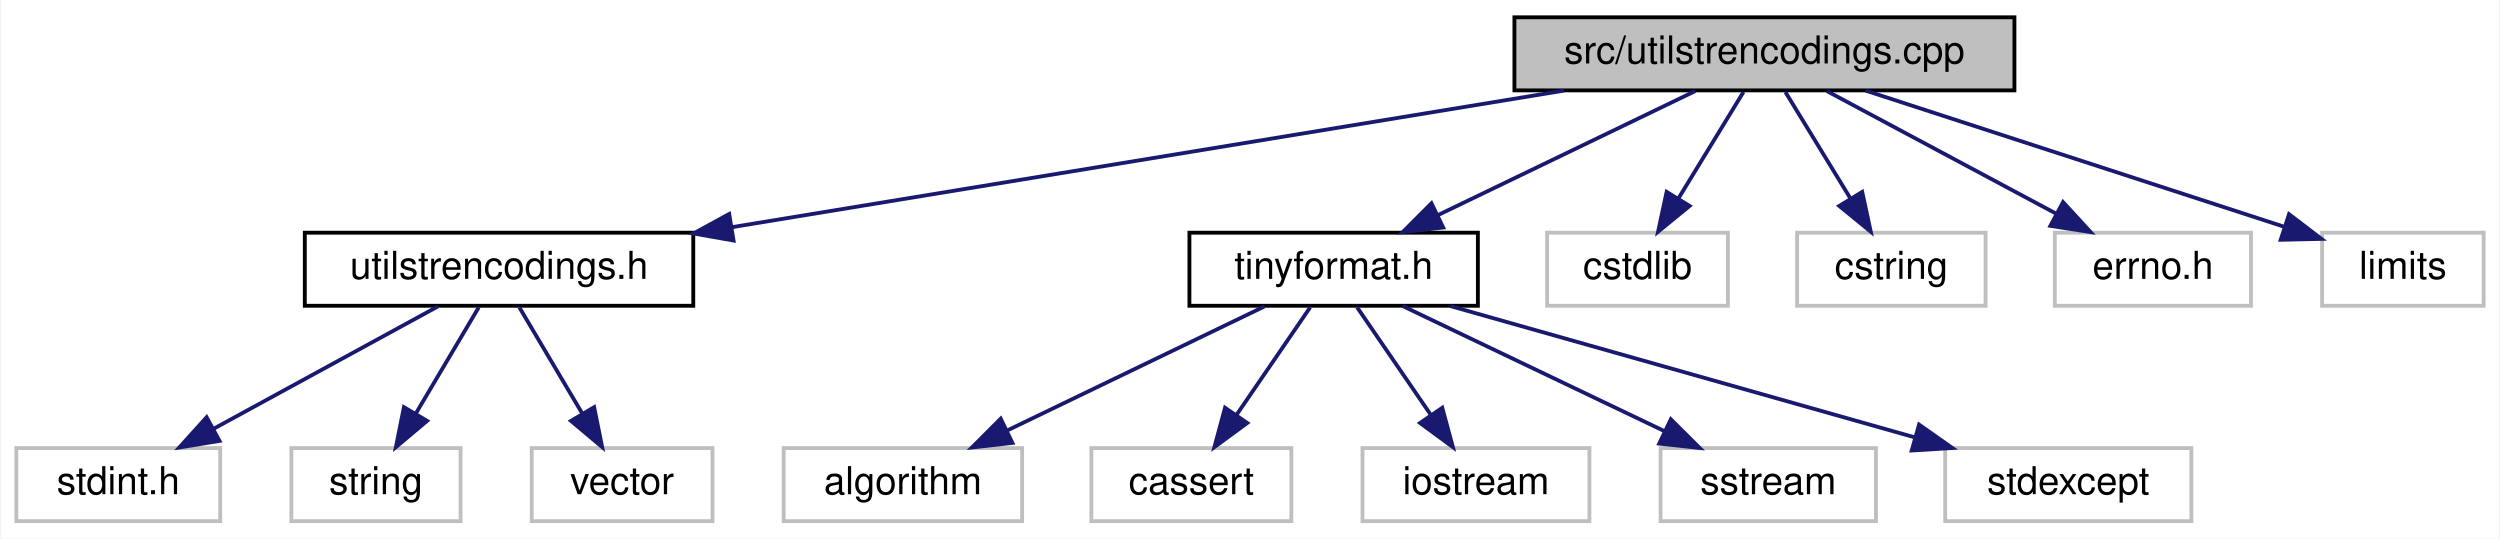
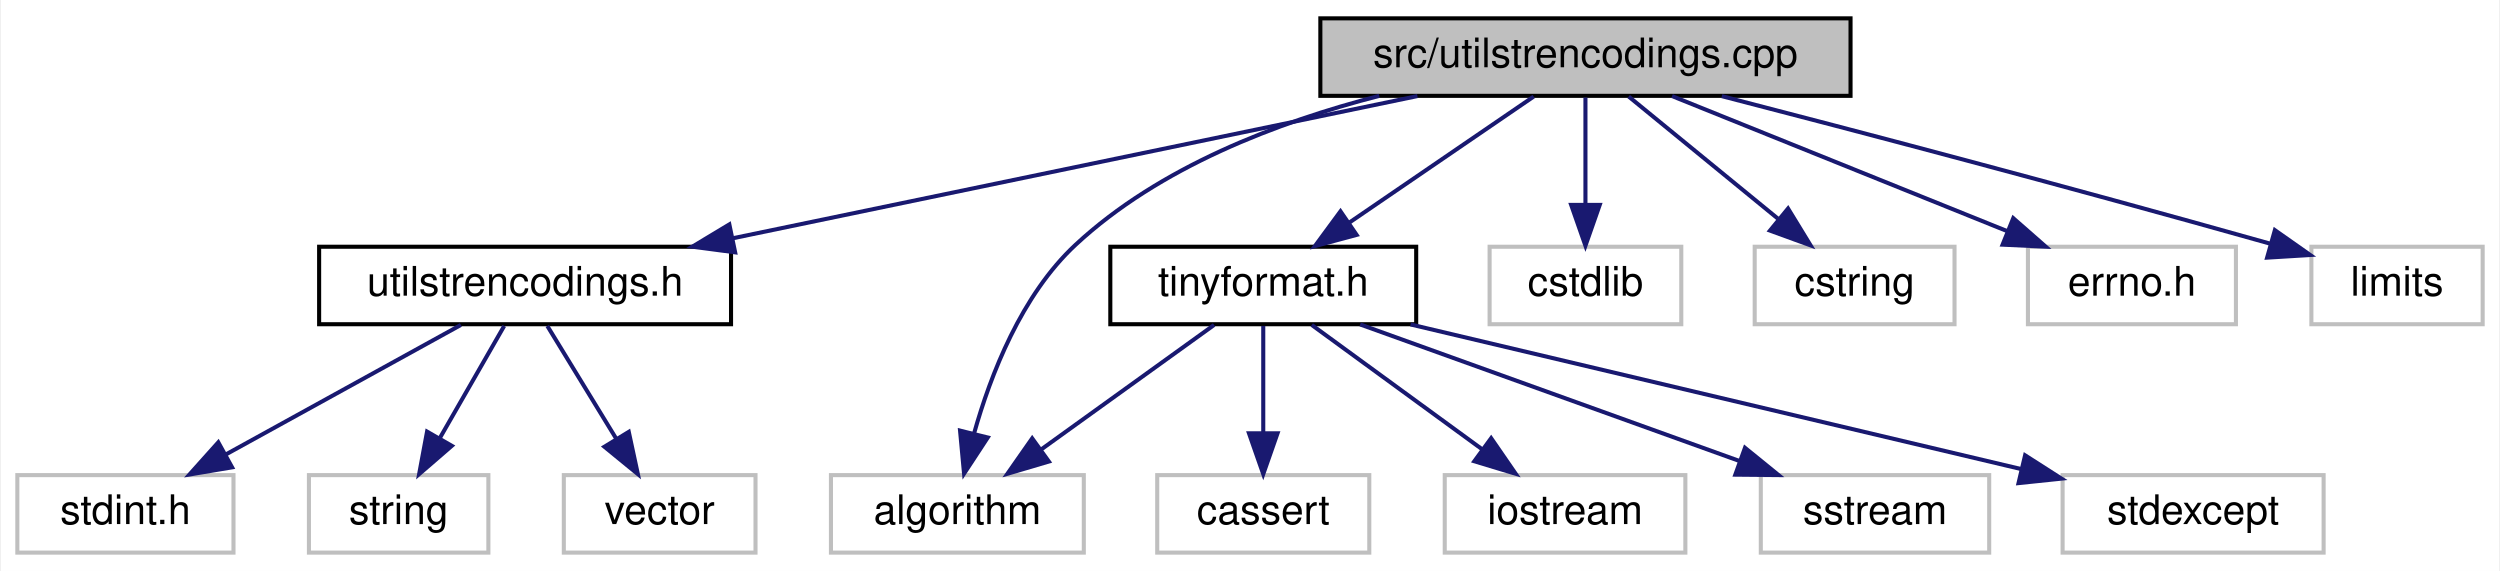
- <svg xmlns="http://www.w3.org/2000/svg" xmlns:xlink="http://www.w3.org/1999/xlink" width="650pt" height="140pt" viewBox="0.00 0.00 649.50 140.00">
+ <svg xmlns="http://www.w3.org/2000/svg" xmlns:xlink="http://www.w3.org/1999/xlink" width="613pt" height="140pt" viewBox="0.00 0.00 612.50 140.00">
  <g id="graph0" class="graph" transform="scale(1 1) rotate(0) translate(4 136)">
-     <polygon fill="white" stroke="none" points="-4,4 -4,-136 645.5,-136 645.5,4 -4,4" />
+     <polygon fill="white" stroke="none" points="-4,4 -4,-136 608.5,-136 608.5,4 -4,4" />
    <g id="node1" class="node">
-       <polygon fill="#bfbfbf" stroke="black" points="389.5,-112.5 389.5,-131.5 519.5,-131.5 519.5,-112.5 389.5,-112.5" />
-       <text text-anchor="middle" x="454.5" y="-119.5" font-family="Helvetica,sans-Serif" font-size="10.00">src/utilstrencodings.cpp</text>
+       <polygon fill="#bfbfbf" stroke="black" points="319.5,-112.5 319.5,-131.5 449.5,-131.5 449.5,-112.5 319.5,-112.5" />
+       <text text-anchor="middle" x="384.5" y="-119.5" font-family="Helvetica,sans-Serif" font-size="10.00">src/utilstrencodings.cpp</text>
    </g>
    <g id="node2" class="node">
      <g id="a_node2">
        <a xlink:href="utilstrencodings_8h.html" target="_top" xlink:title="utilstrencodings.h">
-           <polygon fill="white" stroke="black" points="75,-56.5 75,-75.5 176,-75.5 176,-56.5 75,-56.5" />
-           <text text-anchor="middle" x="125.5" y="-63.5" font-family="Helvetica,sans-Serif" font-size="10.00">utilstrencodings.h</text>
+           <polygon fill="white" stroke="black" points="74,-56.5 74,-75.5 175,-75.5 175,-56.5 74,-56.5" />
+           <text text-anchor="middle" x="124.5" y="-63.5" font-family="Helvetica,sans-Serif" font-size="10.00">utilstrencodings.h</text>
        </a>
      </g>
    </g>
    <g id="edge1" class="edge">
-       <path fill="none" stroke="midnightblue" d="M402.369,-112.444C343.584,-102.795 248.127,-87.127 186.077,-76.943" />
-       <polygon fill="midnightblue" stroke="midnightblue" points="186.472,-73.461 176.037,-75.295 185.338,-80.368 186.472,-73.461" />
+       <path fill="none" stroke="midnightblue" d="M343.302,-112.444C297.851,-103.004 224.658,-87.802 175.591,-77.611" />
+       <polygon fill="midnightblue" stroke="midnightblue" points="176.008,-74.123 165.505,-75.516 174.584,-80.977 176.008,-74.123" />
    </g>
    <g id="node6" class="node">
      <g id="a_node6">
        <a xlink:href="tinyformat_8h.html" target="_top" xlink:title="tinyformat.h">
-           <polygon fill="white" stroke="black" points="305,-56.5 305,-75.5 380,-75.5 380,-56.5 305,-56.5" />
-           <text text-anchor="middle" x="342.5" y="-63.5" font-family="Helvetica,sans-Serif" font-size="10.00">tinyformat.h</text>
+           <polygon fill="white" stroke="black" points="268,-56.5 268,-75.5 343,-75.5 343,-56.5 268,-56.5" />
+           <text text-anchor="middle" x="305.5" y="-63.5" font-family="Helvetica,sans-Serif" font-size="10.00">tinyformat.h</text>
        </a>
      </g>
    </g>
    <g id="edge5" class="edge">
-       <path fill="none" stroke="midnightblue" d="M436.505,-112.324C418.462,-103.625 390.453,-90.12 369.697,-80.113" />
-       <polygon fill="midnightblue" stroke="midnightblue" points="370.978,-76.845 360.45,-75.654 367.938,-83.15 370.978,-76.845" />
+       <path fill="none" stroke="midnightblue" d="M371.807,-112.324C359.599,-103.979 340.922,-91.212 326.497,-81.352" />
+       <polygon fill="midnightblue" stroke="midnightblue" points="328.392,-78.408 318.161,-75.654 324.442,-84.187 328.392,-78.408" />
+     </g>
+     <g id="node7" class="node">
+       <polygon fill="white" stroke="#bfbfbf" points="199.5,-0.5 199.5,-19.5 261.5,-19.5 261.5,-0.5 199.5,-0.5" />
+       <text text-anchor="middle" x="230.5" y="-7.5" font-family="Helvetica,sans-Serif" font-size="10.00">algorithm</text>
+     </g>
+     <g id="edge11" class="edge">
+       <path fill="none" stroke="midnightblue" d="M333.94,-112.499C308.996,-106.081 279.952,-94.99 259.5,-76 246.223,-63.672 238.641,-44.142 234.587,-29.705" />
+       <polygon fill="midnightblue" stroke="midnightblue" points="237.948,-28.721 232.138,-19.861 231.155,-30.411 237.948,-28.721" />
    </g>
    <g id="node12" class="node">
-       <polygon fill="white" stroke="#bfbfbf" points="398,-56.5 398,-75.5 445,-75.5 445,-56.5 398,-56.5" />
-       <text text-anchor="middle" x="421.5" y="-63.5" font-family="Helvetica,sans-Serif" font-size="10.00">cstdlib</text>
+       <polygon fill="white" stroke="#bfbfbf" points="361,-56.5 361,-75.5 408,-75.5 408,-56.5 361,-56.5" />
+       <text text-anchor="middle" x="384.5" y="-63.5" font-family="Helvetica,sans-Serif" font-size="10.00">cstdlib</text>
    </g>
-     <g id="edge11" class="edge">
-       <path fill="none" stroke="midnightblue" d="M449.051,-112.083C444.486,-104.613 437.832,-93.724 432.207,-84.52" />
-       <polygon fill="midnightblue" stroke="midnightblue" points="435.049,-82.459 426.848,-75.751 429.076,-86.109 435.049,-82.459" />
+     <g id="edge12" class="edge">
+       <path fill="none" stroke="midnightblue" d="M384.5,-112.083C384.5,-105.006 384.5,-94.861 384.5,-85.987" />
+       <polygon fill="midnightblue" stroke="midnightblue" points="388,-85.751 384.5,-75.751 381,-85.751 388,-85.751" />
    </g>
    <g id="node13" class="node">
-       <polygon fill="white" stroke="#bfbfbf" points="463,-56.5 463,-75.5 512,-75.5 512,-56.5 463,-56.5" />
-       <text text-anchor="middle" x="487.5" y="-63.5" font-family="Helvetica,sans-Serif" font-size="10.00">cstring</text>
+       <polygon fill="white" stroke="#bfbfbf" points="426,-56.5 426,-75.5 475,-75.5 475,-56.5 426,-56.5" />
+       <text text-anchor="middle" x="450.5" y="-63.5" font-family="Helvetica,sans-Serif" font-size="10.00">cstring</text>
    </g>
-     <g id="edge12" class="edge">
-       <path fill="none" stroke="midnightblue" d="M459.949,-112.083C464.514,-104.613 471.168,-93.724 476.793,-84.52" />
-       <polygon fill="midnightblue" stroke="midnightblue" points="479.924,-86.109 482.152,-75.751 473.951,-82.459 479.924,-86.109" />
+     <g id="edge13" class="edge">
+       <path fill="none" stroke="midnightblue" d="M395.104,-112.324C404.956,-104.263 419.851,-92.076 431.715,-82.37" />
+       <polygon fill="midnightblue" stroke="midnightblue" points="434.18,-84.875 439.703,-75.834 429.747,-79.457 434.18,-84.875" />
    </g>
    <g id="node14" class="node">
-       <polygon fill="white" stroke="#bfbfbf" points="530,-56.5 530,-75.5 581,-75.5 581,-56.5 530,-56.5" />
-       <text text-anchor="middle" x="555.5" y="-63.5" font-family="Helvetica,sans-Serif" font-size="10.00">errno.h</text>
+       <polygon fill="white" stroke="#bfbfbf" points="493,-56.5 493,-75.5 544,-75.5 544,-56.5 493,-56.5" />
+       <text text-anchor="middle" x="518.5" y="-63.5" font-family="Helvetica,sans-Serif" font-size="10.00">errno.h</text>
    </g>
-     <g id="edge13" class="edge">
-       <path fill="none" stroke="midnightblue" d="M470.727,-112.324C486.851,-103.703 511.8,-90.364 530.464,-80.385" />
-       <polygon fill="midnightblue" stroke="midnightblue" points="532.144,-83.456 539.313,-75.654 528.844,-77.283 532.144,-83.456" />
+     <g id="edge14" class="edge">
+       <path fill="none" stroke="midnightblue" d="M405.733,-112.444C427.884,-103.517 462.819,-89.439 487.936,-79.317" />
+       <polygon fill="midnightblue" stroke="midnightblue" points="489.4,-82.501 497.367,-75.516 486.783,-76.008 489.4,-82.501" />
    </g>
    <g id="node15" class="node">
-       <polygon fill="white" stroke="#bfbfbf" points="599.5,-56.5 599.5,-75.5 641.5,-75.5 641.5,-56.5 599.5,-56.5" />
-       <text text-anchor="middle" x="620.5" y="-63.5" font-family="Helvetica,sans-Serif" font-size="10.00">limits</text>
+       <polygon fill="white" stroke="#bfbfbf" points="562.5,-56.5 562.5,-75.5 604.5,-75.5 604.5,-56.5 562.5,-56.5" />
+       <text text-anchor="middle" x="583.5" y="-63.5" font-family="Helvetica,sans-Serif" font-size="10.00">limits</text>
    </g>
-     <g id="edge14" class="edge">
-       <path fill="none" stroke="midnightblue" d="M480.803,-112.444C510.418,-102.81 558.48,-87.175 589.791,-76.99" />
-       <polygon fill="midnightblue" stroke="midnightblue" points="590.897,-80.311 599.324,-73.889 588.732,-73.654 590.897,-80.311" />
+     <g id="edge15" class="edge">
+       <path fill="none" stroke="midnightblue" d="M417.933,-112.426C450.086,-104.109 500.291,-90.932 552.459,-76.235" />
+       <polygon fill="midnightblue" stroke="midnightblue" points="553.549,-79.564 562.219,-73.474 551.644,-72.828 553.549,-79.564" />
    </g>
    <g id="node3" class="node">
      <polygon fill="white" stroke="#bfbfbf" points="0,-0.5 0,-19.5 53,-19.5 53,-0.5 0,-0.5" />
      <text text-anchor="middle" x="26.5" y="-7.5" font-family="Helvetica,sans-Serif" font-size="10.00">stdint.h</text>
    </g>
    <g id="edge2" class="edge">
-       <path fill="none" stroke="midnightblue" d="M109.594,-56.324C93.862,-47.743 69.558,-34.486 51.291,-24.522" />
-       <polygon fill="midnightblue" stroke="midnightblue" points="52.822,-21.37 42.367,-19.654 49.47,-27.516 52.822,-21.37" />
+       <path fill="none" stroke="midnightblue" d="M108.755,-56.324C93.181,-47.743 69.123,-34.486 51.041,-24.522" />
+       <polygon fill="midnightblue" stroke="midnightblue" points="52.654,-21.415 42.206,-19.654 49.276,-27.546 52.654,-21.415" />
    </g>
    <g id="node4" class="node">
      <polygon fill="white" stroke="#bfbfbf" points="71.5,-0.5 71.5,-19.5 115.5,-19.5 115.5,-0.5 71.5,-0.5" />
      <text text-anchor="middle" x="93.5" y="-7.5" font-family="Helvetica,sans-Serif" font-size="10.00">string</text>
    </g>
    <g id="edge3" class="edge">
-       <path fill="none" stroke="midnightblue" d="M120.216,-56.083C115.789,-48.613 109.337,-37.724 103.882,-28.52" />
-       <polygon fill="midnightblue" stroke="midnightblue" points="106.795,-26.57 98.686,-19.751 100.773,-30.138 106.795,-26.57" />
+       <path fill="none" stroke="midnightblue" d="M119.381,-56.083C115.092,-48.613 108.842,-37.724 103.558,-28.52" />
+       <polygon fill="midnightblue" stroke="midnightblue" points="106.538,-26.681 98.524,-19.751 100.467,-30.166 106.538,-26.681" />
    </g>
    <g id="node5" class="node">
      <polygon fill="white" stroke="#bfbfbf" points="134,-0.5 134,-19.5 181,-19.5 181,-0.5 134,-0.5" />
      <text text-anchor="middle" x="157.5" y="-7.5" font-family="Helvetica,sans-Serif" font-size="10.00">vector</text>
    </g>
    <g id="edge4" class="edge">
-       <path fill="none" stroke="midnightblue" d="M130.784,-56.083C135.211,-48.613 141.663,-37.724 147.118,-28.52" />
-       <polygon fill="midnightblue" stroke="midnightblue" points="150.227,-30.138 152.314,-19.751 144.205,-26.57 150.227,-30.138" />
-     </g>
-     <g id="node7" class="node">
-       <polygon fill="white" stroke="#bfbfbf" points="199.5,-0.5 199.5,-19.5 261.5,-19.5 261.5,-0.5 199.5,-0.5" />
-       <text text-anchor="middle" x="230.5" y="-7.5" font-family="Helvetica,sans-Serif" font-size="10.00">algorithm</text>
+       <path fill="none" stroke="midnightblue" d="M129.949,-56.083C134.514,-48.613 141.168,-37.724 146.793,-28.52" />
+       <polygon fill="midnightblue" stroke="midnightblue" points="149.924,-30.109 152.152,-19.751 143.951,-26.459 149.924,-30.109" />
    </g>
    <g id="edge6" class="edge">
-       <path fill="none" stroke="midnightblue" d="M324.505,-56.324C306.462,-47.625 278.453,-34.12 257.697,-24.113" />
-       <polygon fill="midnightblue" stroke="midnightblue" points="258.978,-20.845 248.45,-19.654 255.938,-27.15 258.978,-20.845" />
+       <path fill="none" stroke="midnightblue" d="M293.45,-56.324C282.037,-48.107 264.669,-35.602 251.065,-25.807" />
+       <polygon fill="midnightblue" stroke="midnightblue" points="252.93,-22.837 242.769,-19.834 248.84,-28.517 252.93,-22.837" />
    </g>
    <g id="node8" class="node">
      <polygon fill="white" stroke="#bfbfbf" points="279.5,-0.5 279.5,-19.5 331.5,-19.5 331.5,-0.5 279.5,-0.5" />
      <text text-anchor="middle" x="305.5" y="-7.5" font-family="Helvetica,sans-Serif" font-size="10.00">cassert</text>
    </g>
    <g id="edge7" class="edge">
-       <path fill="none" stroke="midnightblue" d="M336.39,-56.083C331.218,-48.534 323.654,-37.495 317.306,-28.23" />
-       <polygon fill="midnightblue" stroke="midnightblue" points="320.036,-26.022 311.496,-19.751 314.261,-29.979 320.036,-26.022" />
+       <path fill="none" stroke="midnightblue" d="M305.5,-56.083C305.5,-49.006 305.5,-38.861 305.5,-29.986" />
+       <polygon fill="midnightblue" stroke="midnightblue" points="309,-29.751 305.5,-19.751 302,-29.751 309,-29.751" />
    </g>
    <g id="node9" class="node">
      <polygon fill="white" stroke="#bfbfbf" points="350,-0.5 350,-19.5 409,-19.5 409,-0.5 350,-0.5" />
      <text text-anchor="middle" x="379.5" y="-7.5" font-family="Helvetica,sans-Serif" font-size="10.00">iostream</text>
    </g>
    <g id="edge8" class="edge">
-       <path fill="none" stroke="midnightblue" d="M348.61,-56.083C353.782,-48.534 361.346,-37.495 367.694,-28.23" />
-       <polygon fill="midnightblue" stroke="midnightblue" points="370.739,-29.979 373.504,-19.751 364.964,-26.022 370.739,-29.979" />
+       <path fill="none" stroke="midnightblue" d="M317.389,-56.324C328.65,-48.107 345.787,-35.602 359.209,-25.807" />
+       <polygon fill="midnightblue" stroke="midnightblue" points="361.38,-28.556 367.394,-19.834 357.253,-22.901 361.38,-28.556" />
    </g>
    <g id="node10" class="node">
      <polygon fill="white" stroke="#bfbfbf" points="427.5,-0.5 427.5,-19.5 483.5,-19.5 483.5,-0.5 427.5,-0.5" />
      <text text-anchor="middle" x="455.5" y="-7.5" font-family="Helvetica,sans-Serif" font-size="10.00">sstream</text>
    </g>
    <g id="edge9" class="edge">
-       <path fill="none" stroke="midnightblue" d="M360.405,-56.444C378.754,-47.675 407.505,-33.935 428.594,-23.858" />
-       <polygon fill="midnightblue" stroke="midnightblue" points="430.165,-26.986 437.679,-19.516 427.147,-20.67 430.165,-26.986" />
+       <path fill="none" stroke="midnightblue" d="M329.268,-56.444C354.393,-47.399 394.211,-33.064 422.4,-22.916" />
+       <polygon fill="midnightblue" stroke="midnightblue" points="423.62,-26.197 431.843,-19.516 421.249,-19.611 423.62,-26.197" />
    </g>
    <g id="node11" class="node">
      <polygon fill="white" stroke="#bfbfbf" points="501.5,-0.5 501.5,-19.5 565.5,-19.5 565.5,-0.5 501.5,-0.5" />
      <text text-anchor="middle" x="533.5" y="-7.5" font-family="Helvetica,sans-Serif" font-size="10.00">stdexcept</text>
    </g>
    <g id="edge10" class="edge">
-       <path fill="none" stroke="midnightblue" d="M372.765,-56.444C405.455,-47.201 457.682,-32.436 493.683,-22.257" />
-       <polygon fill="midnightblue" stroke="midnightblue" points="494.706,-25.605 503.377,-19.516 492.802,-18.869 494.706,-25.605" />
+       <path fill="none" stroke="midnightblue" d="M341.627,-56.444C382.314,-46.807 448.349,-31.167 491.354,-20.982" />
+       <polygon fill="midnightblue" stroke="midnightblue" points="492.304,-24.354 501.228,-18.643 490.691,-17.542 492.304,-24.354" />
    </g>
  </g>
</svg>
